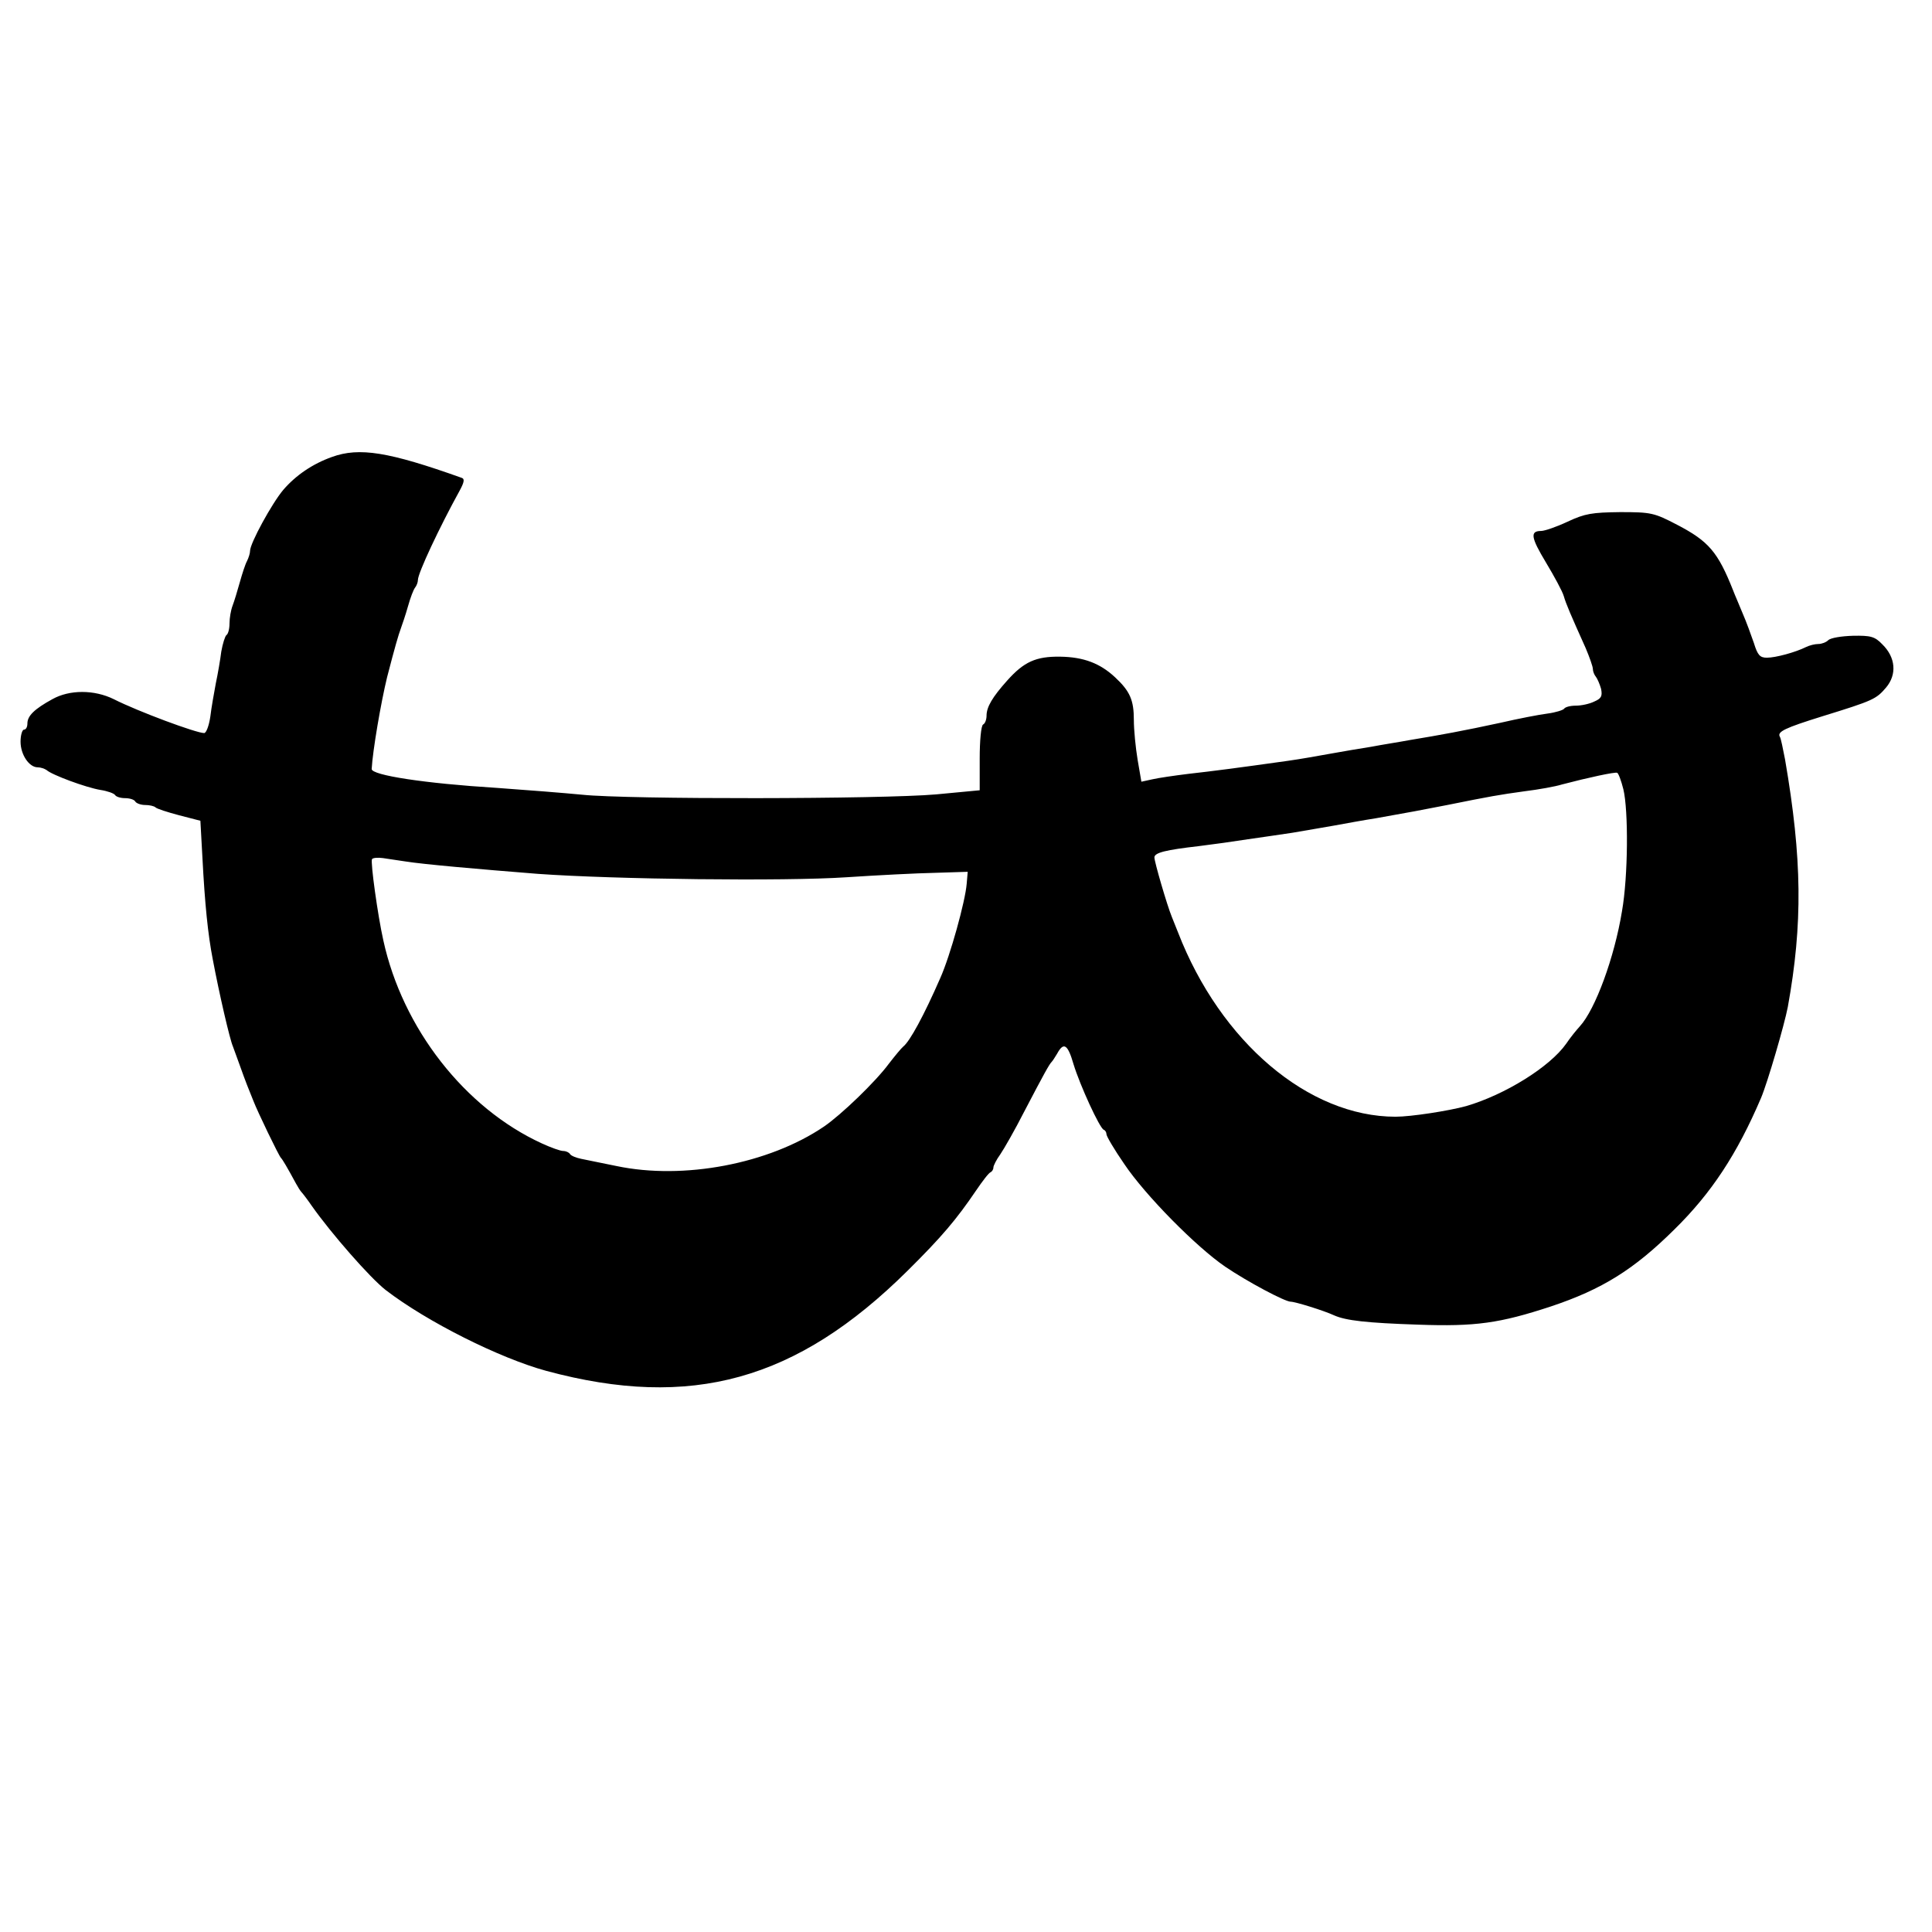
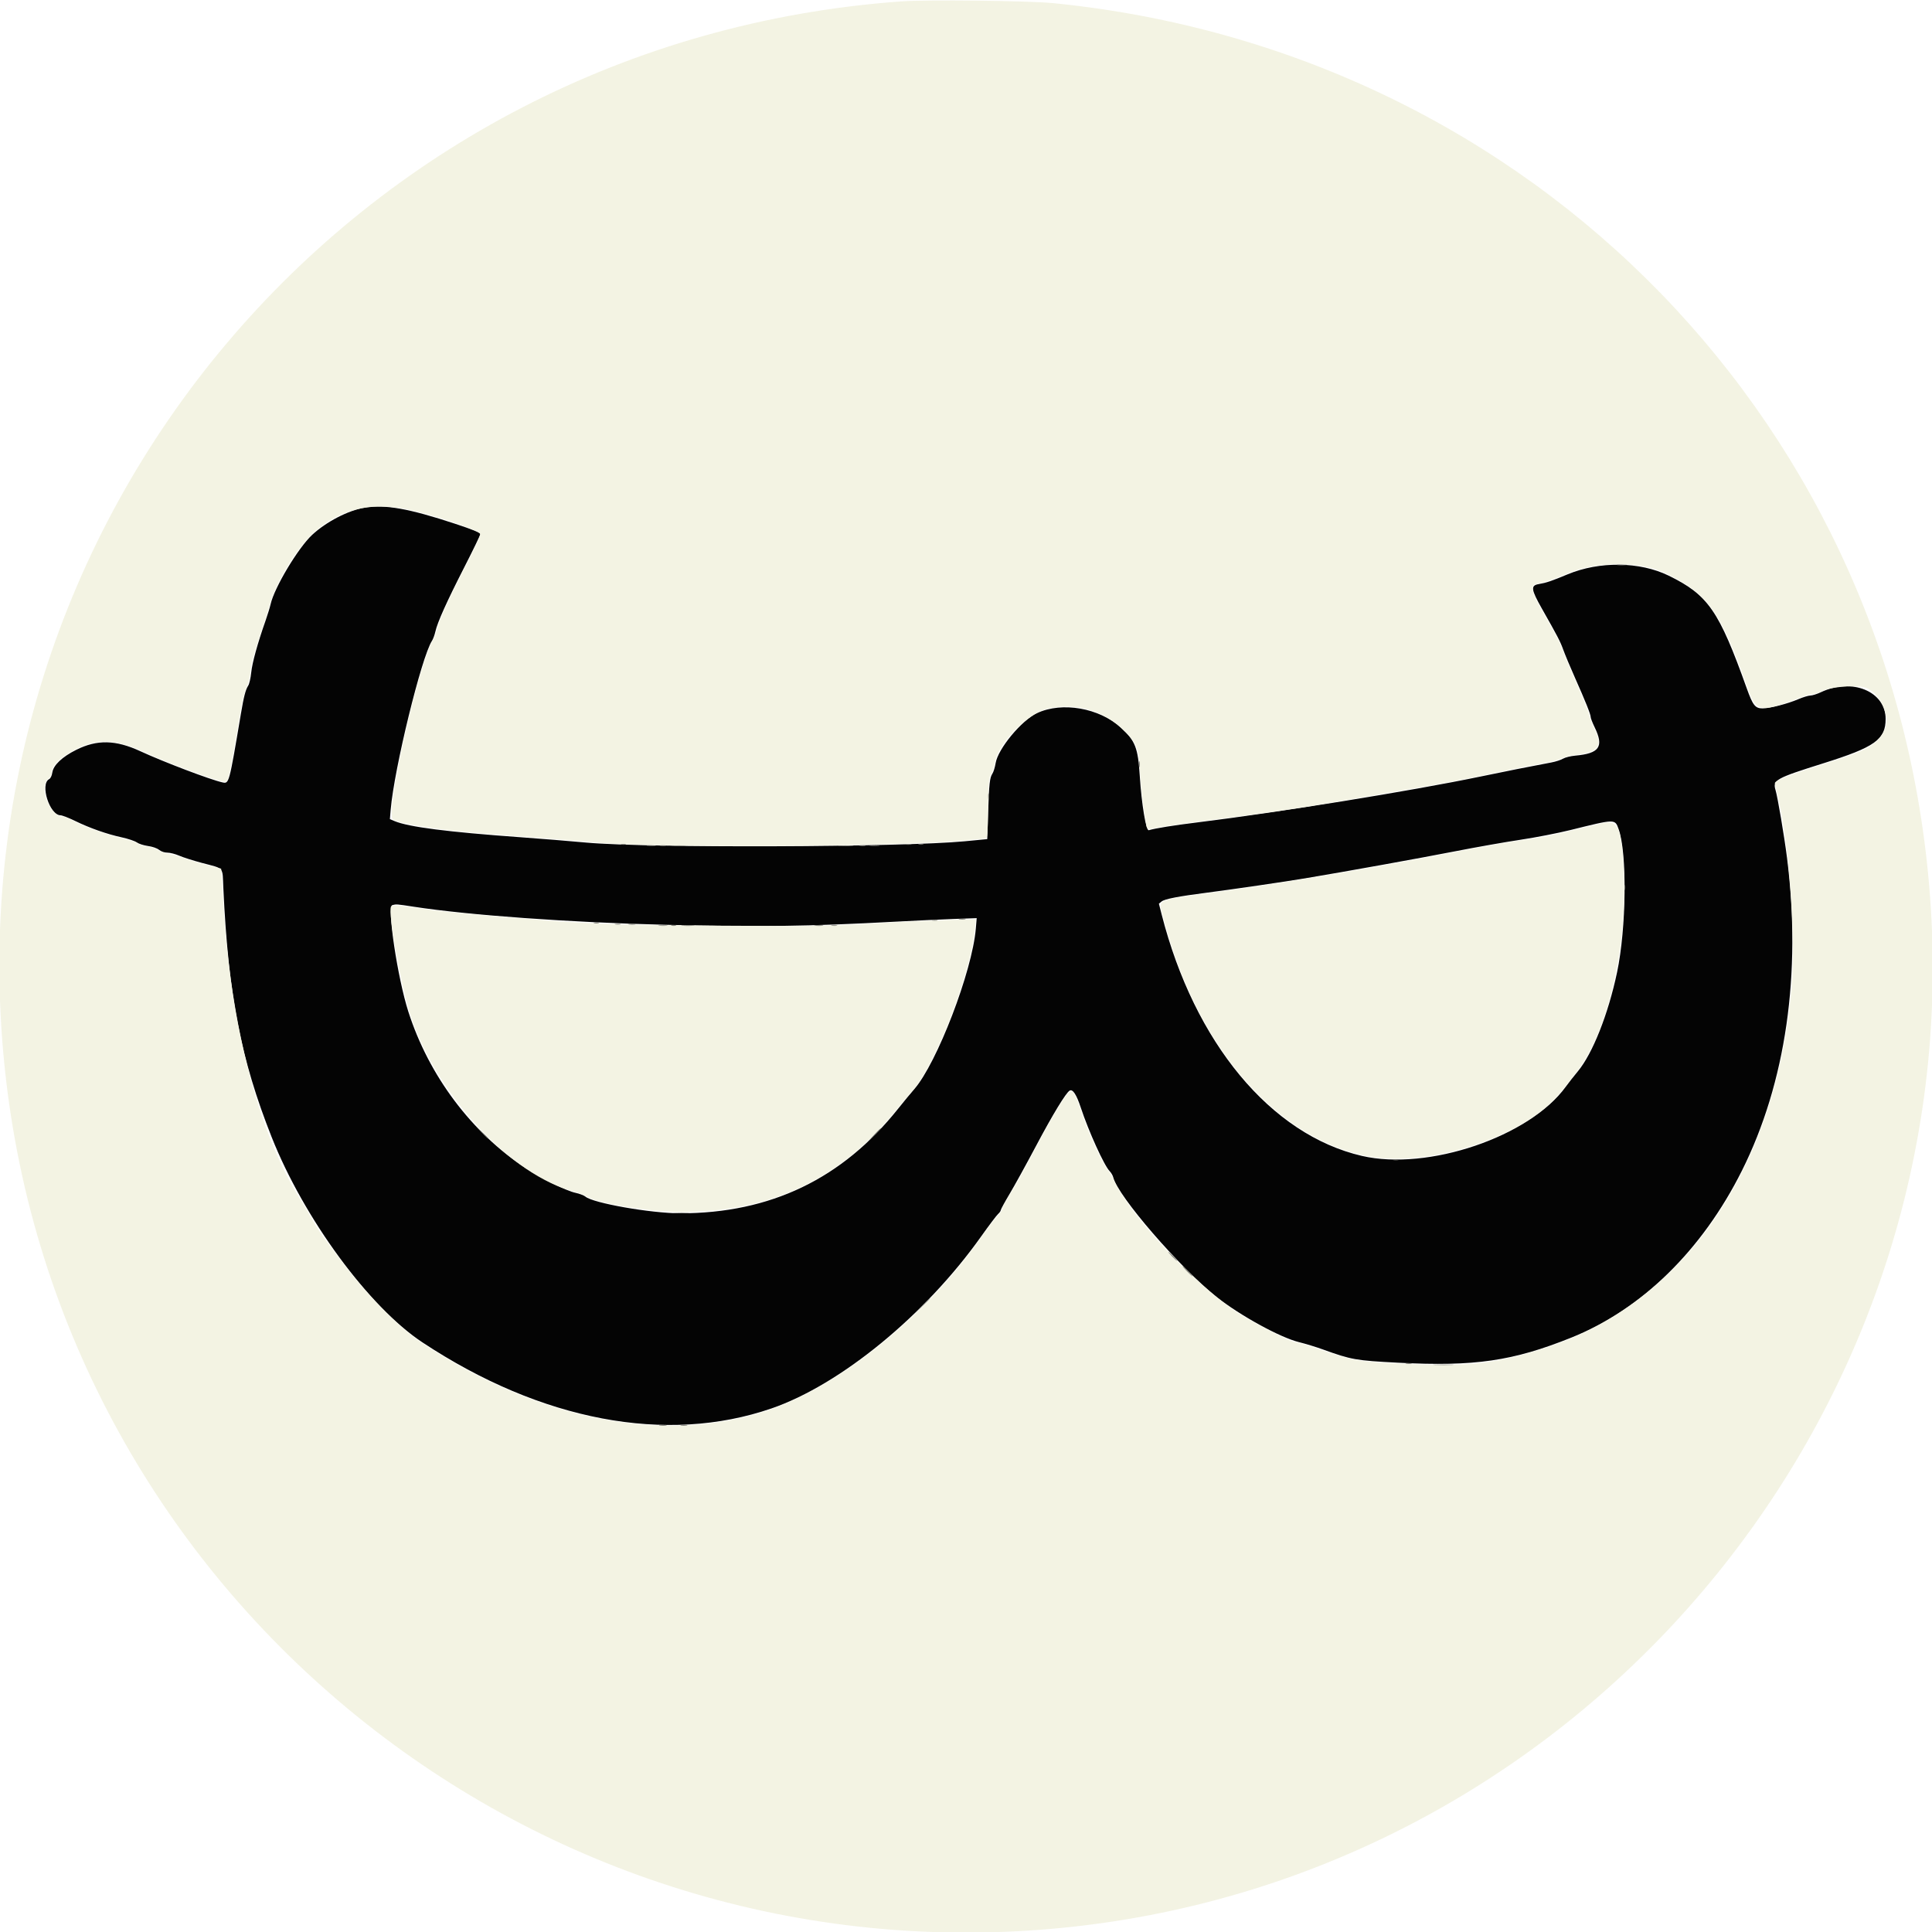
- <svg xmlns="http://www.w3.org/2000/svg" version="1.0" width="564pt" height="564pt" viewBox="0 0 564 564" preserveAspectRatio="xMidYMid meet">
-   <g transform="translate(0,564) scale(0.1,-0.1)" fill="#000000" stroke="none">
-     <path d="M969 4306 c-56 -20 -105 -53 -142 -96 -33 -39 -97 -156 -97 -178 0 -7 -4 -20 -9 -30 -5 -9 -14 -37 -21 -62 -7 -25 -16 -55 -21 -68 -5 -13 -9 -36 -9 -52 0 -16 -4 -31 -9 -34 -4 -3 -11 -25 -15 -48 -3 -24 -10 -65 -16 -93 -5 -27 -13 -71 -16 -97 -4 -27 -12 -48 -18 -48 -23 0 -193 63 -264 99 -57 28 -129 28 -179 0 -53 -29 -73 -49 -73 -71 0 -10 -4 -18 -10 -18 -5 0 -10 -16 -10 -35 0 -38 25 -75 50 -75 9 0 20 -4 26 -8 15 -14 115 -51 157 -58 20 -3 40 -10 43 -15 3 -5 16 -9 29 -9 13 0 27 -4 30 -10 3 -5 16 -10 29 -10 12 0 26 -3 30 -7 4 -4 35 -14 69 -23 l62 -16 6 -109 c7 -134 16 -223 30 -295 19 -101 50 -235 59 -255 4 -11 13 -36 20 -55 7 -19 16 -45 21 -57 5 -13 13 -33 18 -45 13 -34 75 -162 81 -168 5 -5 18 -27 44 -75 6 -11 13 -22 16 -25 3 -3 17 -21 30 -40 57 -81 170 -210 216 -246 121 -93 333 -199 469 -236 423 -114 731 -28 1054 292 100 99 143 150 200 234 19 28 38 53 43 54 4 2 8 8 8 14 0 5 9 23 20 38 11 16 43 72 70 125 58 111 73 138 80 145 3 3 10 14 16 24 19 35 31 28 48 -31 19 -62 76 -186 88 -191 5 -2 8 -8 8 -13 0 -6 23 -45 52 -87 61 -91 210 -242 295 -300 65 -44 174 -102 191 -102 13 0 97 -26 127 -40 34 -15 94 -22 245 -27 167 -6 238 4 387 53 150 50 243 108 361 225 108 106 183 220 253 384 19 45 68 213 78 265 44 243 42 433 -8 723 -6 31 -12 61 -15 66 -9 15 15 26 124 60 149 46 157 50 186 84 32 38 28 88 -11 126 -22 23 -34 26 -86 25 -33 -1 -65 -6 -72 -13 -6 -6 -19 -11 -29 -11 -10 0 -26 -4 -36 -9 -30 -15 -88 -31 -114 -31 -20 0 -27 7 -38 43 -8 23 -22 62 -33 87 -10 25 -23 54 -27 65 -45 114 -72 145 -164 193 -67 35 -76 37 -166 37 -82 -1 -103 -4 -154 -28 -32 -15 -67 -27 -77 -27 -33 0 -30 -19 14 -92 24 -40 48 -84 52 -98 7 -24 20 -54 64 -152 11 -26 21 -54 21 -61 0 -7 4 -17 9 -23 4 -5 11 -21 15 -35 4 -21 1 -28 -20 -37 -14 -7 -38 -12 -54 -12 -16 0 -31 -4 -34 -9 -3 -4 -25 -11 -48 -14 -24 -3 -86 -15 -138 -27 -106 -23 -177 -36 -262 -50 -32 -6 -84 -14 -115 -20 -32 -5 -85 -14 -118 -20 -33 -6 -89 -16 -125 -21 -149 -21 -219 -30 -290 -38 -41 -5 -89 -12 -106 -16 l-32 -7 -11 64 c-6 36 -11 88 -11 116 0 58 -11 84 -55 125 -44 41 -92 59 -160 60 -71 1 -106 -15 -155 -70 -43 -48 -60 -77 -60 -102 0 -11 -4 -23 -10 -26 -6 -3 -10 -48 -10 -99 l0 -93 -127 -12 c-157 -14 -902 -15 -1033 -1 -52 5 -165 14 -250 20 -211 13 -365 37 -365 55 3 54 27 194 45 268 23 89 33 123 40 142 4 11 14 40 21 65 7 25 16 49 21 55 4 5 8 15 8 22 0 20 63 154 122 261 13 24 15 34 6 37 -213 76 -299 90 -379 61z m3770 -970 c15 -62 14 -254 -4 -356 -22 -135 -78 -287 -123 -336 -10 -11 -28 -33 -40 -51 -48 -68 -179 -149 -292 -182 -51 -14 -161 -31 -206 -31 -254 0 -511 218 -635 538 -5 12 -13 32 -18 45 -14 34 -51 161 -51 174 0 14 34 22 130 33 41 5 105 14 143 20 37 5 95 14 130 19 34 6 89 15 122 21 33 6 87 16 120 21 91 16 144 26 210 39 124 25 152 30 225 40 41 5 91 14 110 20 76 20 155 37 161 34 4 -2 12 -24 18 -48z m-3554 -211 c50 -8 208 -22 385 -36 223 -16 720 -22 900 -10 91 6 208 12 260 13 l95 3 -3 -35 c-4 -51 -48 -210 -77 -275 -48 -110 -89 -185 -108 -200 -6 -5 -25 -28 -42 -50 -39 -53 -140 -150 -190 -184 -161 -109 -410 -156 -605 -115 -41 8 -87 18 -103 21 -15 3 -30 9 -33 14 -3 5 -12 9 -20 9 -8 0 -36 10 -62 22 -225 103 -407 336 -463 593 -16 71 -38 229 -33 237 3 4 17 5 32 3 15 -2 45 -7 67 -10z" />
+ <svg xmlns="http://www.w3.org/2000/svg" id="svg" version="1.1" width="400" height="400" viewBox="0, 0, 400,400">
+   <g id="svgg">
+     <path id="path0" d="M75.521 105.097 C 72.097 105.667,67.529 108.034,64.611 110.750 C 61.723 113.438,56.794 121.665,56.033 125.067 C 55.885 125.727,55.405 127.287,54.967 128.533 C 53.329 133.188,52.214 137.226,52.011 139.243 C 51.896 140.387,51.616 141.606,51.389 141.952 C 50.845 142.782,50.482 144.184,49.871 147.807 C 47.429 162.306,47.434 162.284,46.071 161.989 C 43.620 161.459,33.885 157.763,29.065 155.534 C 23.946 153.166,20.114 153.081,15.788 155.241 C 12.870 156.698,11.063 158.407,10.833 159.925 C 10.727 160.627,10.475 161.150,10.163 161.317 C 8.231 162.352,10.280 168.800,12.541 168.800 C 12.868 168.800,14.230 169.331,15.568 169.979 C 18.650 171.474,22.131 172.697,25.200 173.364 C 26.520 173.651,27.927 174.123,28.326 174.412 C 28.726 174.702,29.759 175.035,30.621 175.153 C 31.566 175.283,32.485 175.600,32.931 175.951 C 33.393 176.314,34.048 176.533,34.669 176.533 C 35.218 176.533,36.312 176.815,37.100 177.159 C 37.888 177.503,39.973 178.169,41.733 178.639 C 46.556 179.928,46.030 179.313,46.243 183.911 C 47.270 206.008,49.862 219.350,56.260 235.467 C 62.946 252.309,76.400 270.617,87.467 277.933 C 112.054 294.186,137.979 299.090,159.733 291.602 C 174.023 286.683,191.573 272.286,203.132 256.000 C 204.746 253.727,206.321 251.638,206.633 251.359 C 206.945 251.079,207.200 250.716,207.200 250.551 C 207.200 250.385,208.035 248.852,209.055 247.143 C 210.075 245.434,212.519 240.998,214.487 237.285 C 217.940 230.769,220.700 226.226,221.468 225.797 C 222.104 225.441,222.875 226.621,223.761 229.308 C 225.390 234.244,228.602 241.319,229.740 242.477 C 230.059 242.801,230.396 243.380,230.489 243.764 C 231.432 247.638,244.256 262.469,251.912 268.539 C 256.742 272.369,265.027 276.913,268.933 277.875 C 270.253 278.200,272.473 278.878,273.867 279.382 C 279.796 281.525,280.698 281.684,289.467 282.135 C 305.319 282.949,313.207 281.806,325.333 276.936 C 339.895 271.088,352.398 258.856,360.635 242.400 C 369.745 224.197,373.016 201.522,369.982 177.600 C 369.411 173.095,368.044 165.031,367.604 163.567 C 366.981 161.499,367.632 161.136,377.530 158.027 C 388.195 154.676,390.400 153.103,390.400 148.841 C 390.400 143.139,383.432 140.271,376.986 143.320 C 376.195 143.694,375.224 144.000,374.826 144.000 C 374.429 144.000,373.289 144.347,372.293 144.771 C 370.047 145.726,366.395 146.667,364.929 146.667 C 363.402 146.667,362.910 146.046,361.654 142.533 C 355.888 126.402,353.652 123.175,345.467 119.174 C 339.512 116.262,331.151 116.160,324.533 118.918 C 321.206 120.305,320.143 120.664,318.586 120.926 C 316.871 121.214,316.973 122.022,319.226 126.000 C 322.561 131.887,323.021 132.772,323.659 134.533 C 324.031 135.560,325.109 138.140,326.056 140.267 C 328.258 145.213,329.333 147.899,329.333 148.453 C 329.333 148.694,329.705 149.655,330.160 150.588 C 332.113 154.597,331.152 155.995,326.133 156.446 C 325.180 156.531,324.040 156.816,323.600 157.079 C 323.160 157.341,322.080 157.692,321.200 157.858 C 316.198 158.801,312.238 159.589,306.438 160.791 C 292.089 163.768,264.760 168.192,247.867 170.274 C 242.965 170.878,239.245 171.476,237.836 171.887 C 237.273 172.052,236.346 166.447,235.980 160.667 C 235.610 154.815,235.050 153.378,232.082 150.666 C 227.597 146.567,219.905 145.226,214.718 147.638 C 211.498 149.136,206.617 155.026,206.134 157.998 C 205.996 158.843,205.698 159.818,205.470 160.165 C 204.911 161.019,204.786 162.174,204.578 168.399 L 204.400 173.730 199.733 174.177 C 186.759 175.418,133.818 175.597,121.333 174.443 C 118.033 174.138,111.913 173.641,107.733 173.339 C 92.608 172.246,84.615 171.221,81.695 170.001 L 80.722 169.595 80.887 167.641 C 81.606 159.138,87.271 135.981,89.443 132.666 C 89.671 132.318,89.986 131.457,90.144 130.751 C 90.578 128.818,92.486 124.576,96.157 117.386 C 97.977 113.821,99.467 110.739,99.467 110.536 C 99.467 110.292,97.668 109.573,94.188 108.425 C 84.713 105.298,79.692 104.403,75.521 105.097 M335.126 171.689 C 336.898 176.618,336.723 192.192,334.792 201.323 C 332.959 209.994,329.726 218.143,326.658 221.828 C 325.847 222.803,324.732 224.223,324.181 224.984 C 316.674 235.347,295.643 242.488,281.967 239.316 C 263.108 234.942,247.297 215.884,240.513 189.348 L 239.937 187.096 240.496 186.643 C 241.136 186.125,243.899 185.590,250.000 184.803 C 255.276 184.122,265.983 182.558,270.267 181.842 C 278.692 180.434,294.000 177.674,301.200 176.266 C 305.600 175.405,311.720 174.323,314.800 173.863 C 317.880 173.403,322.560 172.491,325.200 171.837 C 334.512 169.528,334.350 169.531,335.126 171.689 M85.641 187.726 C 96.967 189.475,118.149 190.995,137.733 191.465 C 157.308 191.934,167.170 191.802,185.333 190.828 C 189.367 190.612,194.815 190.358,197.440 190.263 L 202.214 190.091 202.034 192.248 C 201.297 201.077,193.995 220.114,189.276 225.506 C 188.568 226.316,187.083 228.115,185.975 229.506 C 174.393 244.055,159.497 251.211,140.820 251.198 C 134.717 251.193,122.768 249.090,121.200 247.743 C 120.907 247.491,119.990 247.140,119.163 246.964 C 117.267 246.558,112.070 244.005,108.933 241.938 C 97.621 234.485,88.794 222.724,84.536 209.434 C 82.307 202.473,80.088 187.684,81.229 187.391 C 82.056 187.179,82.134 187.185,85.641 187.726 " stroke="none" fill="#040404" fill-rule="evenodd" />
+     <path id="path1" d="M186.667 0.284 C 72.993 8.437,-10.690 107.800,0.950 220.800 C 12.246 330.464,110.813 410.380,220.800 399.050 C 326.996 388.111,406.434 294.427,399.758 188.000 C 393.531 88.733,317.666 10.532,218.000 0.646 C 212.977 0.147,191.957 -0.095,186.667 0.284 M86.000 105.833 C 92.083 107.335,99.319 109.896,99.416 110.581 C 99.465 110.923,98.342 113.401,96.699 116.581 C 93.250 123.257,91.019 128.163,90.482 130.254 C 90.258 131.127,89.903 132.104,89.693 132.424 C 86.797 136.845,79.721 168.286,81.320 169.628 C 82.428 170.557,91.150 171.901,100.933 172.649 C 103.867 172.873,109.507 173.305,113.467 173.608 C 117.427 173.911,121.747 174.272,123.067 174.411 C 134.184 175.582,187.096 175.303,199.733 174.007 C 201.860 173.789,203.797 173.608,204.039 173.605 C 204.430 173.601,204.487 172.934,204.572 167.400 C 204.660 161.646,204.707 161.133,205.232 160.267 C 205.543 159.753,205.874 158.743,205.967 158.022 C 206.460 154.184,212.647 147.731,216.761 146.763 C 222.415 145.432,228.193 146.967,232.326 150.898 C 235.339 153.764,235.728 154.696,236.027 159.764 C 236.159 161.989,236.450 165.022,236.675 166.505 C 236.900 167.987,237.157 169.713,237.246 170.341 C 237.454 171.807,237.465 171.811,239.777 171.323 C 240.853 171.096,245.933 170.379,251.067 169.730 C 262.718 168.258,268.077 167.481,275.867 166.136 C 279.240 165.553,285.180 164.530,289.067 163.862 C 299.779 162.022,303.049 161.406,309.722 159.974 C 313.090 159.252,317.290 158.416,319.056 158.117 C 320.822 157.818,322.736 157.331,323.309 157.036 C 323.882 156.740,325.202 156.402,326.242 156.286 C 331.059 155.744,331.929 154.443,330.000 150.667 C 329.663 150.007,329.258 148.905,329.099 148.218 C 328.941 147.531,327.743 144.531,326.438 141.551 C 325.133 138.571,323.870 135.560,323.633 134.859 C 323.058 133.163,322.218 131.524,319.665 127.122 C 317.140 122.768,316.728 121.203,318.033 120.937 C 319.816 120.574,321.898 119.871,324.400 118.789 C 330.425 116.184,339.548 116.135,344.800 118.679 C 353.658 122.971,356.206 126.531,361.827 142.463 C 363.624 147.556,364.350 147.658,373.600 144.114 C 374.113 143.918,374.866 143.751,375.272 143.745 C 375.678 143.739,376.614 143.417,377.353 143.031 C 378.797 142.276,383.524 141.835,385.731 142.249 C 389.039 142.869,391.681 148.389,390.080 151.333 C 388.428 154.373,386.608 155.363,377.333 158.273 C 370.549 160.402,367.467 161.611,367.467 162.145 C 367.467 162.316,367.642 163.134,367.857 163.962 C 370.287 173.340,371.837 193.420,370.958 204.133 C 367.876 241.680,348.766 269.755,319.951 279.071 C 310.144 282.241,304.269 282.948,292.133 282.419 C 280.936 281.930,280.439 281.848,272.800 279.218 C 270.673 278.486,268.601 277.882,268.194 277.877 C 267.323 277.865,260.413 274.381,256.818 272.141 C 248.000 266.647,233.820 251.579,230.588 244.267 C 230.296 243.607,229.767 242.719,229.412 242.294 C 228.207 240.849,225.286 234.439,223.871 230.133 C 222.854 227.038,222.211 225.813,221.660 225.919 C 220.928 226.060,218.416 230.120,214.598 237.333 C 211.143 243.860,210.597 244.839,208.434 248.384 C 207.902 249.256,207.467 250.151,207.467 250.374 C 207.467 250.597,207.000 251.264,206.429 251.857 C 205.859 252.449,204.355 254.418,203.087 256.232 C 191.673 272.566,173.624 287.166,158.791 292.064 C 137.478 299.101,111.621 294.062,87.600 278.190 C 82.441 274.781,75.923 268.124,70.154 260.372 C 69.074 258.921,67.667 257.042,67.027 256.197 C 66.387 255.352,65.275 253.602,64.556 252.307 C 63.837 251.013,62.809 249.266,62.272 248.426 C 53.628 234.913,47.745 212.377,46.257 187.072 C 46.024 183.116,45.811 179.866,45.784 179.851 C 45.756 179.836,44.413 179.488,42.800 179.078 C 41.187 178.668,39.087 178.037,38.133 177.675 C 37.180 177.314,35.750 176.917,34.955 176.793 C 34.160 176.669,33.167 176.313,32.748 176.003 C 32.323 175.689,31.369 175.367,30.593 175.276 C 29.827 175.186,28.900 174.897,28.533 174.632 C 28.167 174.368,26.599 173.856,25.050 173.493 C 21.787 172.730,17.091 171.025,15.070 169.869 C 14.299 169.428,13.383 169.066,13.034 169.066 C 10.270 169.061,7.891 162.714,10.080 161.181 C 10.426 160.938,10.667 160.488,10.667 160.083 C 10.667 159.000,11.658 157.671,13.294 156.563 C 18.864 152.788,23.101 152.584,29.950 155.762 C 34.919 158.068,45.230 161.867,46.519 161.867 C 47.306 161.867,47.403 161.438,49.746 147.600 C 50.160 145.155,50.670 143.082,51.058 142.267 C 51.429 141.487,51.751 140.214,51.833 139.200 C 51.971 137.500,52.686 134.916,54.562 129.333 C 55.080 127.793,55.628 126.053,55.780 125.467 C 57.046 120.586,61.838 112.835,65.443 109.836 C 71.257 105.001,77.618 103.762,86.000 105.833 M331.733 170.439 C 331.073 170.582,328.373 171.223,325.733 171.864 C 320.437 173.150,319.496 173.330,313.867 174.140 C 311.740 174.446,306.040 175.467,301.200 176.408 C 284.581 179.640,266.486 182.703,254.000 184.396 C 238.675 186.475,239.844 186.011,240.761 189.646 C 247.443 216.126,263.783 235.439,282.794 239.328 C 295.716 241.971,316.142 235.219,323.270 225.948 C 323.892 225.140,325.231 223.441,326.247 222.173 C 333.223 213.461,337.475 193.834,335.998 177.155 C 335.450 170.962,334.708 169.794,331.733 170.439 M80.961 187.689 C 80.267 188.811,83.050 204.363,84.998 210.250 C 90.506 226.898,105.833 243.354,119.020 246.778 C 119.874 247.000,120.993 247.440,121.505 247.757 C 123.803 249.177,134.592 250.922,141.120 250.928 C 159.466 250.947,173.842 244.181,185.293 230.137 C 186.550 228.595,188.150 226.697,188.848 225.920 C 193.619 220.610,200.924 201.806,201.821 192.527 L 202.034 190.320 195.758 190.506 C 192.306 190.608,187.679 190.799,185.474 190.931 C 171.723 191.752,169.532 191.796,149.512 191.655 C 126.967 191.497,121.960 191.313,107.467 190.116 C 95.308 189.112,90.648 188.642,86.351 187.984 C 82.688 187.424,81.176 187.341,80.961 187.689 " stroke="none" fill="#f3f3e3" fill-rule="evenodd" />
+     <path id="path2" d="M136.736 175.122 C 137.068 175.186,137.548 175.183,137.803 175.117 C 138.058 175.050,137.787 174.998,137.200 175.001 C 136.613 175.004,136.405 175.058,136.736 175.122 M178.070 175.122 C 178.401 175.186,178.881 175.183,179.136 175.117 C 179.391 175.050,179.120 174.998,178.533 175.001 C 177.947 175.004,177.738 175.058,178.070 175.122 M139.000 191.650 C 139.257 191.718,139.677 191.718,139.933 191.650 C 140.190 191.583,139.980 191.529,139.467 191.529 C 138.953 191.529,138.743 191.583,139.000 191.650 M242.667 260.133 C 243.164 260.647,243.631 261.067,243.705 261.067 C 243.778 261.067,243.431 260.647,242.933 260.133 C 242.436 259.620,241.969 259.200,241.895 259.200 C 241.822 259.200,242.169 259.620,242.667 260.133 M245.733 263.200 C 246.306 263.787,246.835 264.267,246.908 264.267 C 246.982 264.267,246.573 263.787,246.000 263.200 C 245.427 262.613,244.898 262.133,244.825 262.133 C 244.752 262.133,245.160 262.613,245.733 263.200 M190.792 270.467 L 189.200 272.133 190.867 270.542 C 191.783 269.666,192.533 268.916,192.533 268.875 C 192.533 268.678,192.270 268.918,190.792 270.467 " stroke="none" fill="#7c7c74" fill-rule="evenodd" />
+     <path id="path3" d="M235.801 158.267 C 235.804 158.853,235.858 159.062,235.922 158.730 C 235.986 158.399,235.983 157.919,235.917 157.664 C 235.850 157.409,235.798 157.680,235.801 158.267 M204.601 164.933 C 204.604 165.520,204.658 165.729,204.722 165.397 C 204.786 165.065,204.783 164.585,204.717 164.330 C 204.650 164.075,204.598 164.347,204.601 164.933 M190.200 174.850 C 190.457 174.918,190.877 174.918,191.133 174.850 C 191.390 174.783,191.180 174.729,190.667 174.729 C 190.153 174.729,189.943 174.783,190.200 174.850 M134.071 175.127 C 134.551 175.186,135.271 175.185,135.671 175.124 C 136.072 175.063,135.680 175.014,134.800 175.016 C 133.920 175.017,133.592 175.067,134.071 175.127 M180.200 175.126 C 180.677 175.185,181.457 175.185,181.933 175.126 C 182.410 175.067,182.020 175.019,181.067 175.019 C 180.113 175.019,179.723 175.067,180.200 175.126 M336.329 183.733 C 336.329 184.247,336.383 184.457,336.450 184.200 C 336.518 183.943,336.518 183.523,336.450 183.267 C 336.383 183.010,336.329 183.220,336.329 183.733 M198.600 190.322 C 198.930 190.385,199.470 190.385,199.800 190.322 C 200.130 190.258,199.860 190.206,199.200 190.206 C 198.540 190.206,198.270 190.258,198.600 190.322 M123.000 191.117 C 123.257 191.184,123.677 191.184,123.933 191.117 C 124.190 191.050,123.980 190.995,123.467 190.995 C 122.953 190.995,122.743 191.050,123.000 191.117 M130.204 191.391 C 130.609 191.453,131.209 191.451,131.537 191.388 C 131.865 191.324,131.533 191.274,130.800 191.276 C 130.067 191.278,129.798 191.330,130.204 191.391 M141.267 191.662 C 141.890 191.718,142.910 191.718,143.533 191.662 C 144.157 191.606,143.647 191.560,142.400 191.560 C 141.153 191.560,140.643 191.606,141.267 191.662 M168.738 191.660 C 169.217 191.719,169.937 191.718,170.338 191.657 C 170.739 191.596,170.347 191.548,169.467 191.549 C 168.587 191.551,168.259 191.601,168.738 191.660 M99.722 234.467 C 100.827 235.644,101.067 235.856,101.067 235.656 C 101.067 235.613,100.497 235.043,99.800 234.389 L 98.533 233.200 99.722 234.467 M180.923 235.000 L 179.600 236.400 181.000 235.077 C 181.770 234.349,182.400 233.719,182.400 233.677 C 182.400 233.478,182.153 233.699,180.923 235.000 M288.470 240.189 C 288.801 240.252,289.281 240.250,289.536 240.183 C 289.791 240.116,289.520 240.064,288.933 240.067 C 288.347 240.070,288.138 240.125,288.470 240.189 M291.136 282.322 C 291.468 282.386,291.948 282.383,292.203 282.317 C 292.458 282.250,292.187 282.198,291.600 282.201 C 291.013 282.204,290.805 282.258,291.136 282.322 M136.604 295.125 C 137.009 295.186,137.609 295.184,137.937 295.121 C 138.265 295.058,137.933 295.008,137.200 295.010 C 136.467 295.012,136.198 295.063,136.604 295.125 M141.000 295.122 C 141.330 295.185,141.870 295.185,142.200 295.122 C 142.530 295.058,142.260 295.006,141.600 295.006 C 140.940 295.006,140.670 295.058,141.000 295.122 " stroke="none" fill="#6c6c64" fill-rule="evenodd" />
+     <path id="path4" d="M334.867 116.993 C 335.343 117.052,336.123 117.052,336.600 116.993 C 337.077 116.934,336.687 116.885,335.733 116.885 C 334.780 116.885,334.390 116.934,334.867 116.993 M128.600 174.850 C 128.857 174.918,129.277 174.918,129.533 174.850 C 129.790 174.783,129.580 174.729,129.067 174.729 C 128.553 174.729,128.343 174.783,128.600 174.850 M187.400 174.855 C 187.730 174.918,188.270 174.918,188.600 174.855 C 188.930 174.791,188.660 174.739,188.000 174.739 C 187.340 174.739,187.070 174.791,187.400 174.855 M139.267 175.129 C 139.963 175.184,141.103 175.184,141.800 175.129 C 142.497 175.074,141.927 175.029,140.533 175.029 C 139.140 175.029,138.570 175.074,139.267 175.129 M173.809 175.130 C 174.584 175.184,175.784 175.184,176.476 175.129 C 177.167 175.074,176.533 175.030,175.067 175.031 C 173.600 175.031,173.034 175.076,173.809 175.130 M193.003 190.589 C 193.335 190.652,193.815 190.650,194.070 190.583 C 194.325 190.516,194.053 190.464,193.467 190.467 C 192.880 190.470,192.671 190.525,193.003 190.589 M127.403 191.389 C 127.735 191.452,128.215 191.450,128.470 191.383 C 128.725 191.316,128.453 191.264,127.867 191.267 C 127.280 191.270,127.071 191.325,127.403 191.389 M136.471 191.660 C 136.951 191.719,137.671 191.718,138.071 191.657 C 138.472 191.596,138.080 191.548,137.200 191.549 C 136.320 191.551,135.992 191.601,136.471 191.660 M172.203 191.655 C 172.535 191.719,173.015 191.717,173.270 191.650 C 173.525 191.583,173.253 191.531,172.667 191.534 C 172.080 191.537,171.871 191.591,172.203 191.655 M139.667 251.130 C 140.437 251.184,141.697 251.184,142.467 251.130 C 143.237 251.076,142.607 251.032,141.067 251.032 C 139.527 251.032,138.897 251.076,139.667 251.130 M297.144 282.598 C 298.141 282.649,299.701 282.649,300.611 282.597 C 301.522 282.545,300.707 282.503,298.800 282.504 C 296.893 282.504,296.148 282.547,297.144 282.598 " stroke="none" fill="#8c8c84" fill-rule="evenodd" />
  </g>
</svg>
